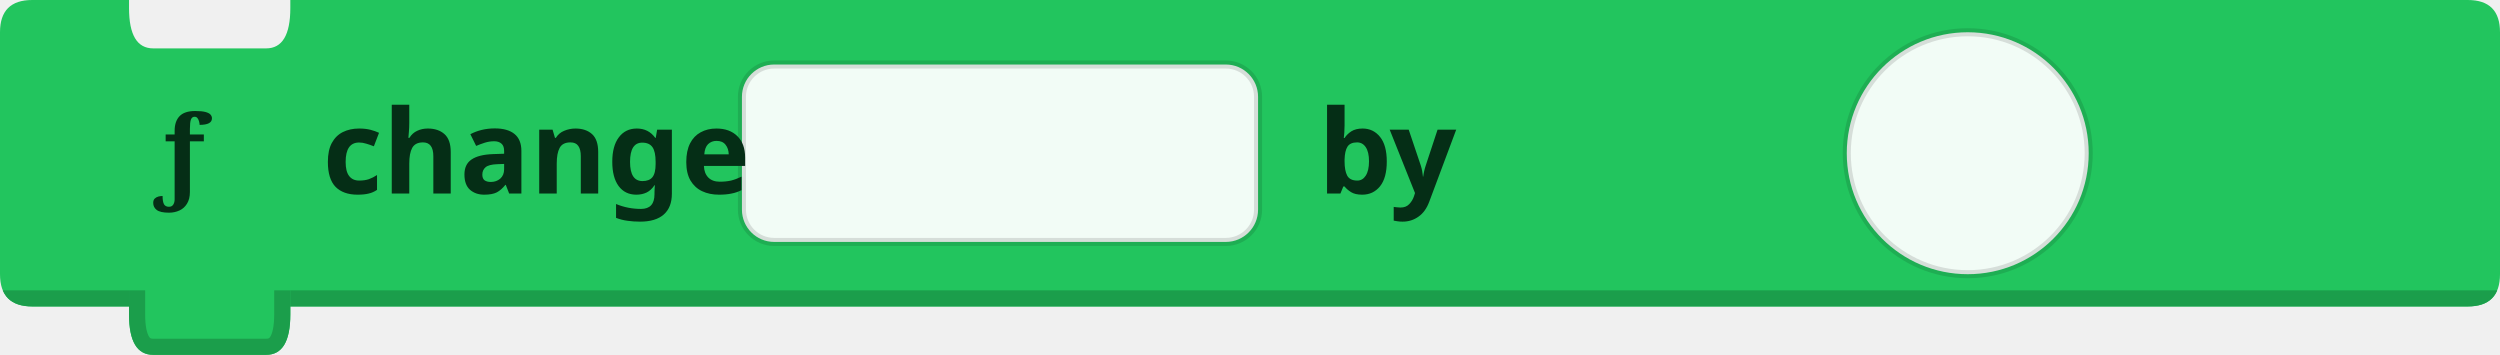
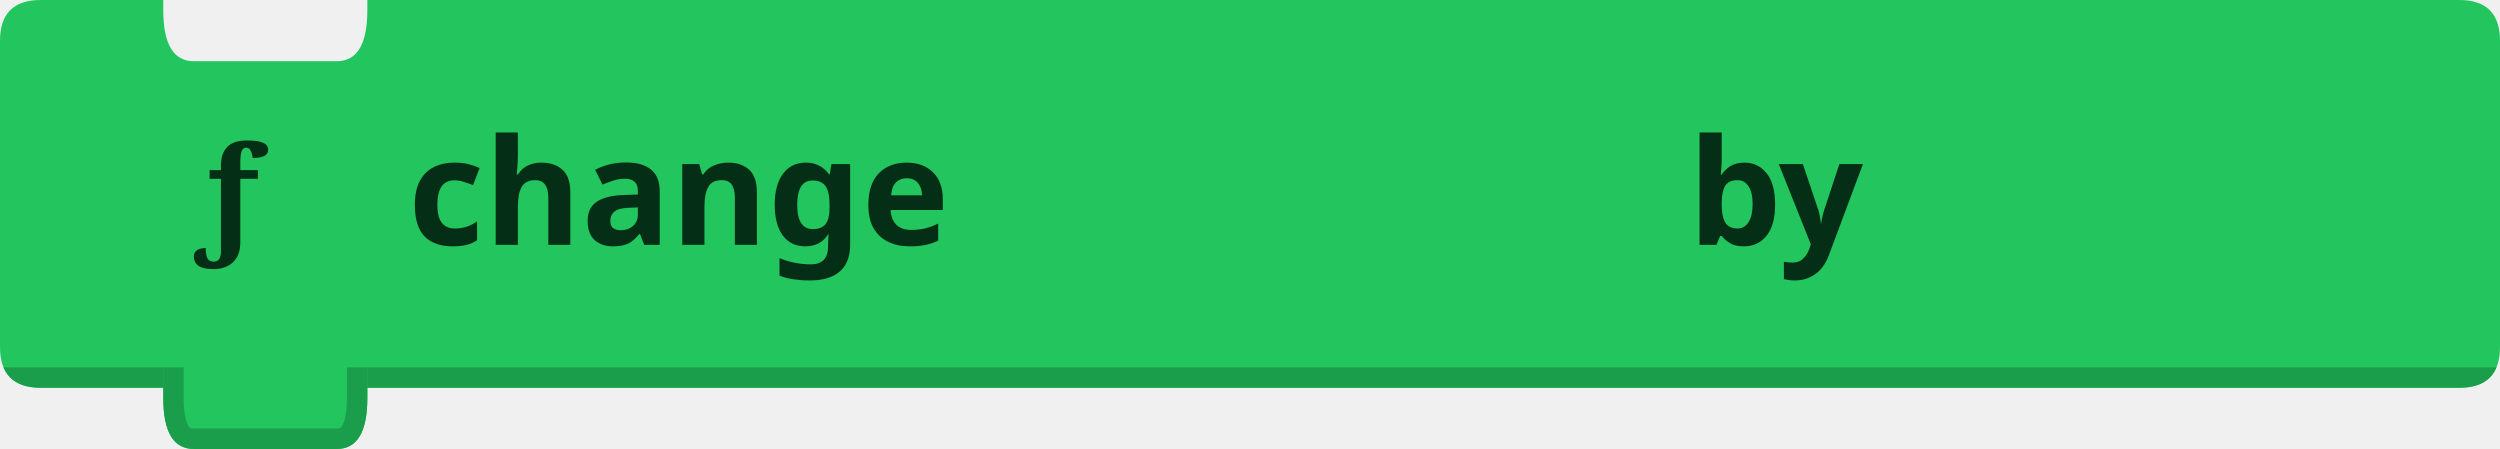
- <svg xmlns="http://www.w3.org/2000/svg" width="310" height="44" viewBox="0 0 310 44" fill="none">
+ <svg xmlns="http://www.w3.org/2000/svg" width="245" height="44" viewBox="0 0 245 44" fill="none">
  <defs>
    <clipPath id="blockClip">
-       <path d="M4 0 H16 V1 Q16 6 19 6 H33 Q36 6 36 1 V0 H306 Q310 0 310 4 V34 Q310 38 306 38 H4 Q0 38 0 34 V4 Q0 0 4 0 Z" />
+       <path d="M4 0 H16 V1 Q16 6 19 6 H33 Q36 6 36 1 V0 H241 Q245 0 245 4 V34 Q245 38 241 38 H4 Q0 38 0 34 V4 Q0 0 4 0 Z" />
    </clipPath>
    <clipPath id="tabClip">
      <path d="M16 34 H36 V39 Q36 44 33 44 H19 Q16 44 16 39 V34 Z" />
    </clipPath>
  </defs>
-   <path d="M4 0 H16 V1 Q16 6 19 6 H33 Q36 6 36 1 V0 H306 Q310 0 310 4 V34 Q310 38 306 38 H4 Q0 38 0 34 V4 Q0 0 4 0 Z" fill="#22c55e" />
-   <rect x="0" y="36" width="310" height="2" fill="#1b9e4b" clip-path="url(#blockClip)" />
+   <path d="M4 0 H16 V1 Q16 6 19 6 H33 Q36 6 36 1 V0 H241 Q245 0 245 4 V34 Q245 38 241 38 H4 Q0 38 0 34 V4 Q0 0 4 0 Z" fill="#22c55e" />
+   <rect x="0" y="36" width="245" height="2" fill="#1b9e4b" clip-path="url(#blockClip)" />
  <path d="M16 34 H36 V39 Q36 44 33 44 H19 Q16 44 16 39 V34 Z" fill="#22c55e" />
  <path d="M16 36 V39 Q16 44 19 44 H33 Q36 44 36 39 V36" fill="none" stroke="#1b9e4b" stroke-width="4" clip-path="url(#tabClip)" />
-   <rect x="92" y="8" width="64" height="22" rx="4" fill="#ffffff" fill-opacity=".94" stroke="#000000" stroke-opacity=".12" />
-   <circle cx="244" cy="19" r="15" fill="#ffffff" fill-opacity=".94" stroke="#000000" stroke-opacity=".12" />
  <g transform="translate(16 11.5) scale(.625)">
    <text x="5" y="19" fill="#052e16" font-size="20" font-weight="700" font-family="serif">ƒ</text>
  </g>
  <text x="40" y="24" fill="#052e16" font-family="'Segoe UI Variable', 'Segoe UI', system-ui, sans-serif" font-size="14.5" font-weight="600">change</text>
-   <text x="172" y="24" fill="#052e16" font-family="'Segoe UI Variable', 'Segoe UI', system-ui, sans-serif" font-size="14.5" font-weight="600" text-anchor="middle">by</text>
+   <text x="174" y="24" fill="#052e16" font-family="'Segoe UI Variable', 'Segoe UI', system-ui, sans-serif" font-size="14.5" font-weight="600" text-anchor="middle">by</text>
</svg>
